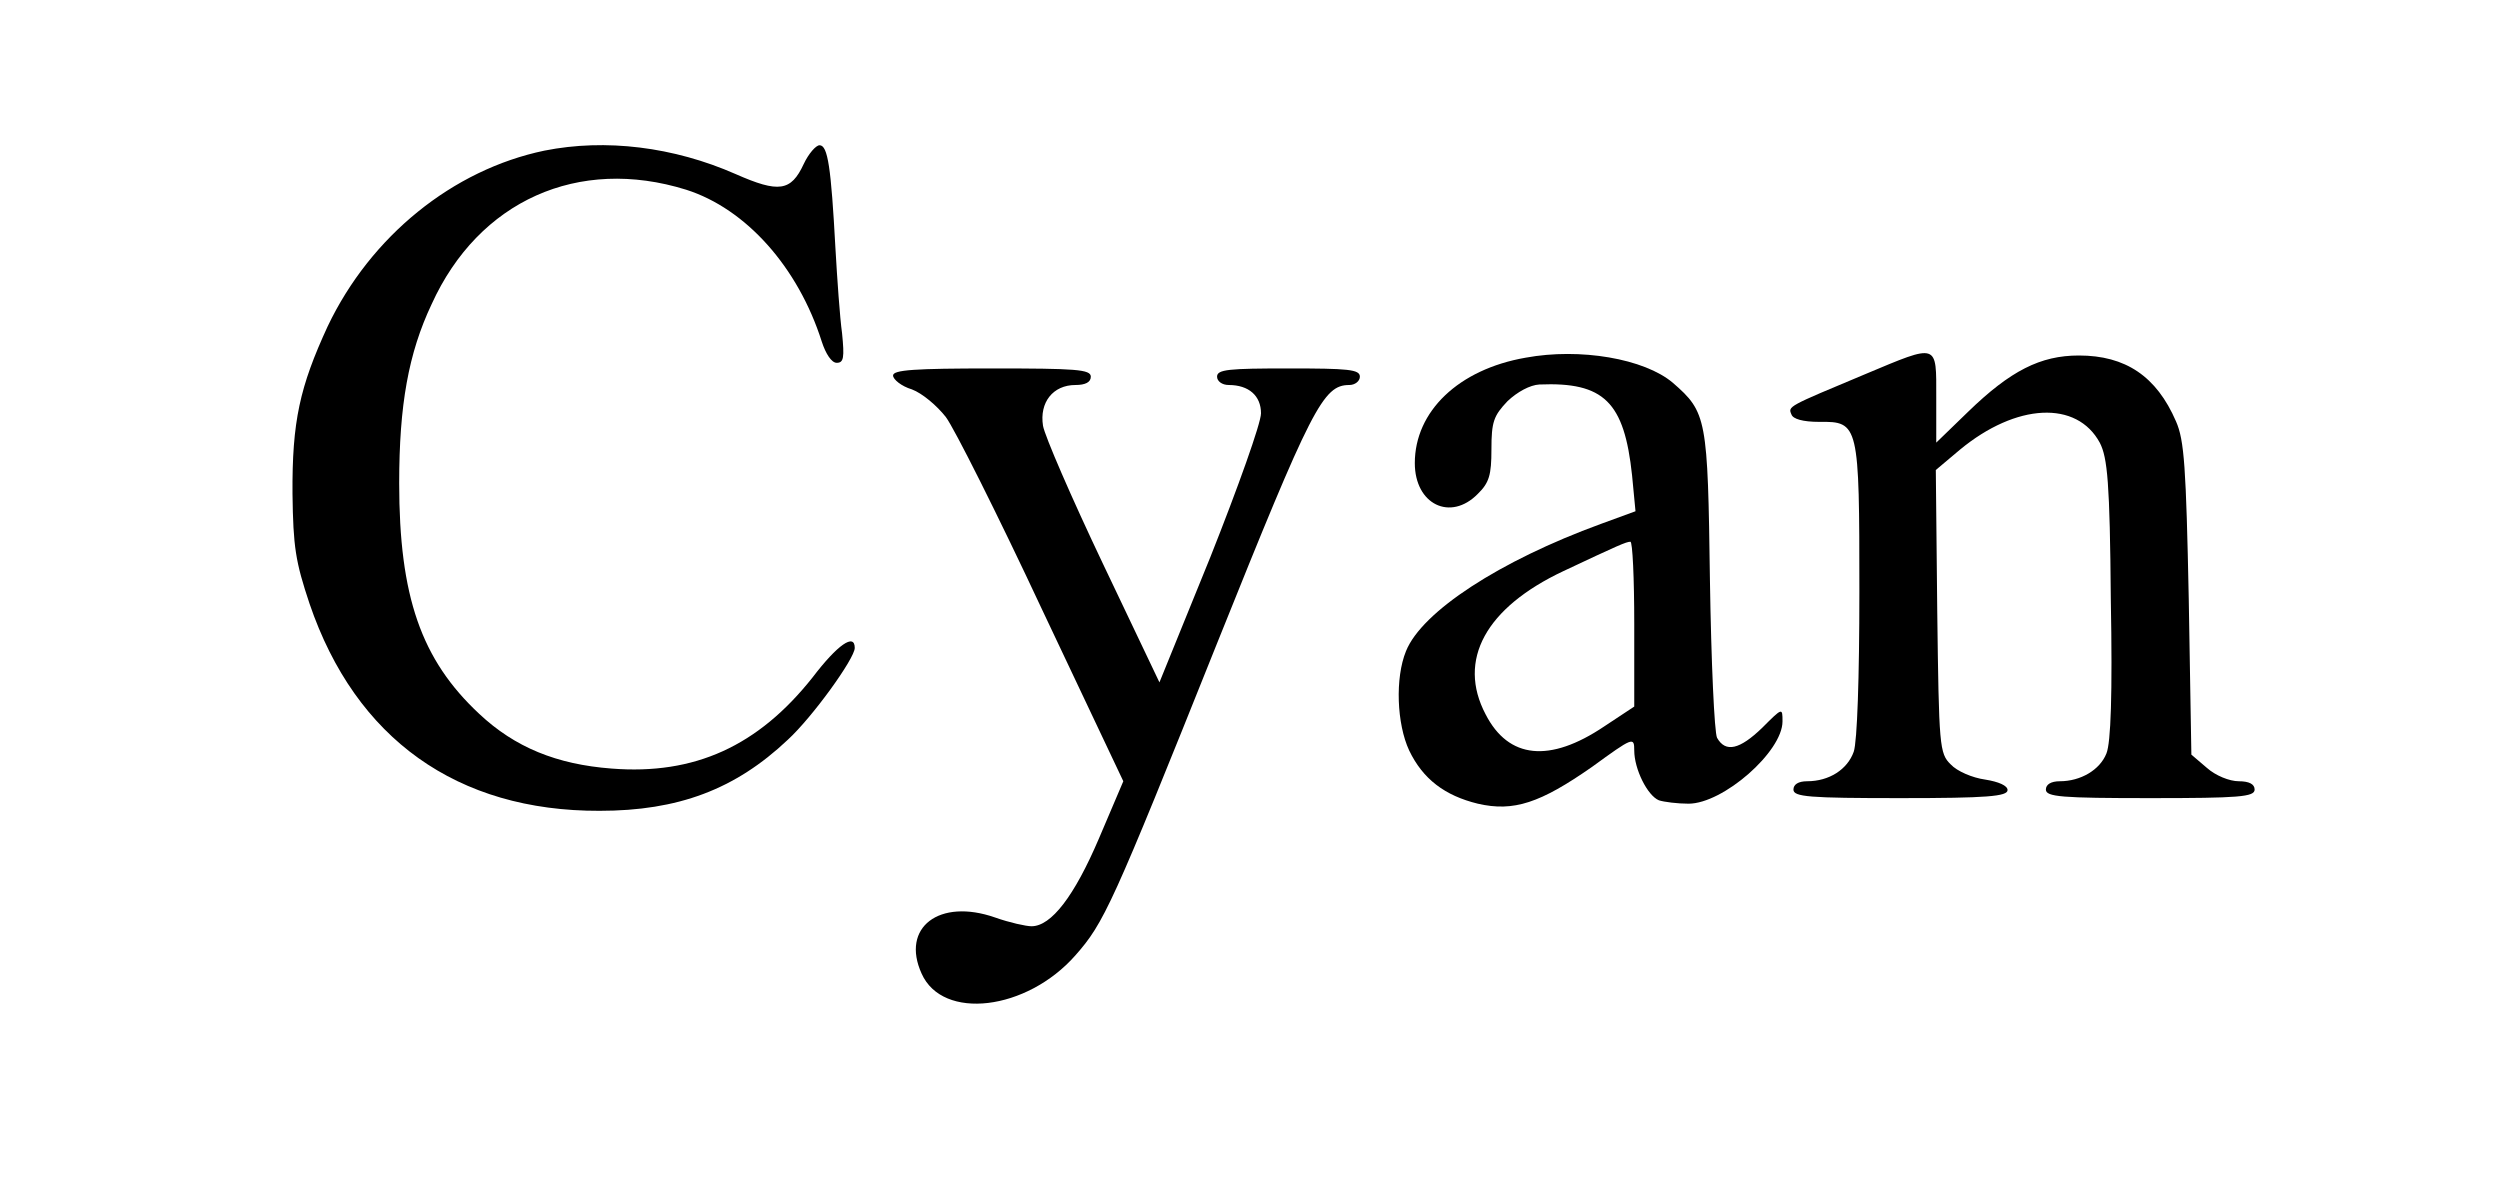
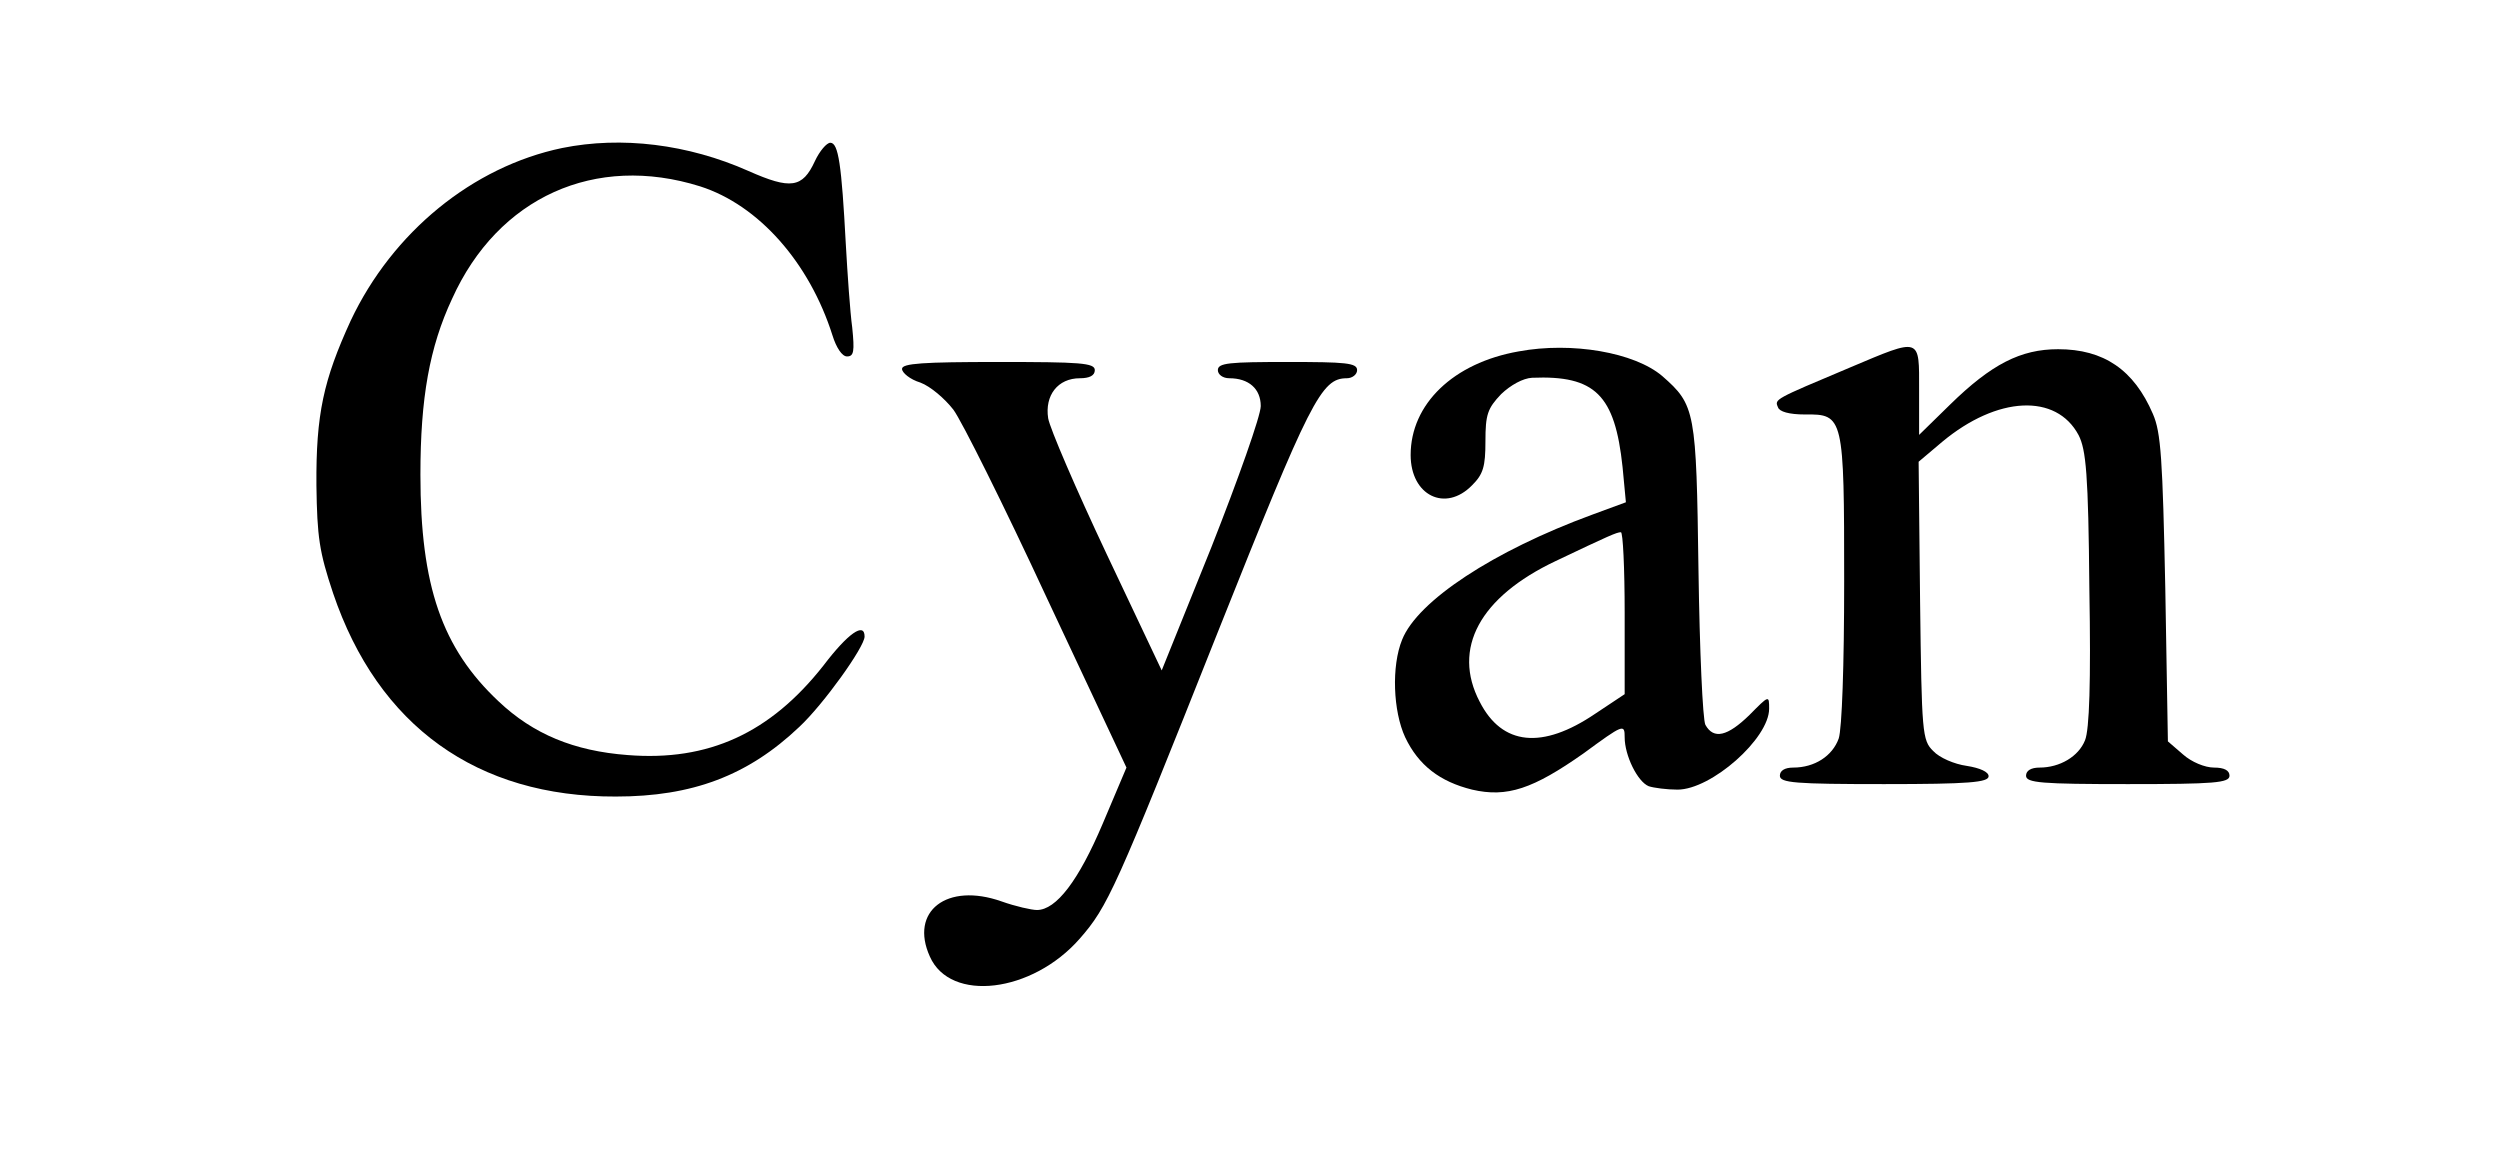
- <svg xmlns="http://www.w3.org/2000/svg" width="40px" height="19px" viewBox="0 0 39 19" version="1.1">
+ <svg xmlns="http://www.w3.org/2000/svg" width="120px" height="56px" viewBox="0 0 117 56" version="1.1">
  <g id="surface1">
-     <path style=" stroke:none;fill-rule:nonzero;fill:rgb(0%,0%,0%);fill-opacity:1;" d="M 8.211 2.41 C 6.746 2.715 5.43 3.777 4.742 5.223 C 4.297 6.188 4.172 6.742 4.18 7.902 C 4.191 8.75 4.227 8.984 4.453 9.66 C 5.191 11.824 6.816 12.98 9.094 12.973 C 10.348 12.973 11.262 12.633 12.105 11.836 C 12.5 11.473 13.176 10.535 13.176 10.367 C 13.176 10.125 12.902 10.312 12.5 10.84 C 11.629 11.938 10.613 12.402 9.285 12.297 C 8.406 12.23 7.738 11.957 7.168 11.422 C 6.238 10.555 5.887 9.543 5.887 7.73 C 5.887 6.48 6.035 5.652 6.406 4.867 C 7.16 3.207 8.758 2.5 10.477 3.035 C 11.438 3.34 12.27 4.277 12.648 5.465 C 12.711 5.66 12.805 5.805 12.887 5.805 C 13 5.805 13.012 5.723 12.973 5.332 C 12.938 5.082 12.895 4.465 12.867 3.973 C 12.797 2.68 12.746 2.324 12.613 2.324 C 12.555 2.324 12.438 2.457 12.359 2.625 C 12.156 3.062 11.961 3.09 11.27 2.785 C 10.277 2.348 9.188 2.215 8.211 2.41 Z M 8.211 2.41 " />
-     <path style=" stroke:none;fill-rule:nonzero;fill:rgb(0%,0%,0%);fill-opacity:1;" d="M 23.91 5.723 C 22.836 5.91 22.137 6.582 22.137 7.41 C 22.137 8.07 22.707 8.348 23.145 7.902 C 23.328 7.723 23.363 7.598 23.363 7.188 C 23.363 6.75 23.398 6.652 23.621 6.418 C 23.777 6.27 23.98 6.16 24.129 6.152 C 25.164 6.109 25.488 6.43 25.613 7.605 L 25.668 8.18 L 25.113 8.383 C 23.496 8.973 22.25 9.785 21.996 10.418 C 21.82 10.848 21.848 11.582 22.047 12.008 C 22.266 12.465 22.617 12.73 23.145 12.859 C 23.719 12.992 24.145 12.848 24.973 12.27 C 25.629 11.793 25.648 11.785 25.648 12.008 C 25.648 12.305 25.859 12.73 26.043 12.805 C 26.125 12.832 26.344 12.859 26.516 12.859 C 27.07 12.859 28.02 12.027 28.02 11.543 C 28.02 11.32 28.02 11.32 27.695 11.645 C 27.336 11.992 27.109 12.047 26.973 11.805 C 26.93 11.723 26.879 10.59 26.859 9.285 C 26.824 6.688 26.809 6.598 26.266 6.125 C 25.809 5.738 24.781 5.562 23.91 5.723 Z M 25.648 9.98 L 25.648 11.305 L 25.164 11.625 C 24.297 12.207 23.637 12.145 23.27 11.43 C 22.812 10.562 23.27 9.723 24.516 9.137 C 25.395 8.723 25.52 8.668 25.586 8.668 C 25.621 8.66 25.648 9.258 25.648 9.98 Z M 25.648 9.98 " />
-     <path style=" stroke:none;fill-rule:nonzero;fill:rgb(0%,0%,0%);fill-opacity:1;" d="M 29.34 5.988 C 28.098 6.508 28.105 6.5 28.164 6.633 C 28.188 6.703 28.344 6.75 28.609 6.75 C 29.242 6.742 29.25 6.785 29.25 9.473 C 29.25 10.84 29.215 11.867 29.16 12.027 C 29.059 12.312 28.766 12.5 28.414 12.5 C 28.273 12.5 28.195 12.551 28.195 12.633 C 28.195 12.75 28.441 12.77 29.906 12.77 C 31.297 12.77 31.621 12.742 31.621 12.641 C 31.621 12.57 31.48 12.508 31.262 12.473 C 31.059 12.445 30.812 12.34 30.711 12.23 C 30.531 12.055 30.523 11.945 30.496 9.785 L 30.473 7.52 L 30.859 7.195 C 31.762 6.449 32.73 6.402 33.098 7.086 C 33.219 7.324 33.258 7.715 33.273 9.59 C 33.301 11.117 33.273 11.883 33.203 12.055 C 33.098 12.32 32.789 12.5 32.457 12.5 C 32.316 12.5 32.234 12.551 32.234 12.633 C 32.234 12.75 32.484 12.77 33.906 12.77 C 35.328 12.77 35.574 12.75 35.574 12.633 C 35.574 12.547 35.488 12.5 35.32 12.5 C 35.172 12.5 34.949 12.41 34.809 12.285 L 34.562 12.074 L 34.52 9.582 C 34.477 7.473 34.449 7.043 34.316 6.742 C 34.004 6.02 33.508 5.688 32.762 5.688 C 32.148 5.688 31.668 5.93 30.988 6.59 L 30.48 7.082 L 30.48 6.359 C 30.48 5.484 30.523 5.492 29.34 5.988 Z M 29.34 5.988 " />
-     <path style=" stroke:none;fill-rule:nonzero;fill:rgb(0%,0%,0%);fill-opacity:1;" d="M 13.789 6.008 C 13.789 6.07 13.922 6.18 14.09 6.23 C 14.258 6.293 14.492 6.492 14.633 6.672 C 14.766 6.848 15.461 8.23 16.168 9.742 L 17.473 12.5 L 17.082 13.418 C 16.688 14.34 16.32 14.82 16.004 14.82 C 15.918 14.82 15.652 14.762 15.422 14.68 C 14.527 14.367 13.91 14.84 14.246 15.578 C 14.582 16.332 15.926 16.172 16.707 15.285 C 17.164 14.766 17.289 14.5 18.973 10.293 C 20.492 6.508 20.668 6.16 21.09 6.16 C 21.18 6.16 21.258 6.098 21.258 6.027 C 21.258 5.91 21.07 5.895 20.117 5.895 C 19.16 5.895 18.973 5.91 18.973 6.027 C 18.973 6.098 19.051 6.16 19.16 6.16 C 19.48 6.16 19.676 6.332 19.676 6.613 C 19.676 6.77 19.309 7.797 18.867 8.91 L 18.051 10.918 L 17.145 9.016 C 16.645 7.965 16.215 6.973 16.188 6.812 C 16.129 6.438 16.348 6.16 16.707 6.16 C 16.863 6.16 16.953 6.117 16.953 6.027 C 16.953 5.91 16.715 5.895 15.371 5.895 C 14.133 5.895 13.789 5.918 13.789 6.008 Z M 13.789 6.008 " />
+     <path style=" stroke:none;fill-rule:nonzero;fill:rgb(0%,0%,0%);fill-opacity:1;" d="M 25.48 7.105 C 21.195 8 17.344 11.133 15.332 15.395 C 14.031 18.238 13.664 19.871 13.688 23.293 C 13.723 25.789 13.824 26.48 14.488 28.473 C 16.648 34.852 21.402 38.258 28.062 38.234 C 31.73 38.234 34.402 37.234 36.871 34.887 C 38.023 33.812 40 31.051 40 30.555 C 40 29.844 39.203 30.395 38.023 31.949 C 35.477 35.184 32.508 36.555 28.621 36.242 C 26.051 36.047 24.098 35.242 22.43 33.664 C 19.711 31.109 18.68 28.125 18.68 22.785 C 18.68 19.102 19.117 16.66 20.199 14.344 C 22.406 9.453 27.078 7.367 32.105 8.945 C 34.918 9.844 37.352 12.605 38.461 16.105 C 38.641 16.684 38.918 17.109 39.156 17.109 C 39.488 17.109 39.523 16.867 39.406 15.715 C 39.305 14.98 39.18 13.16 39.098 11.707 C 38.895 7.898 38.746 6.852 38.355 6.852 C 38.184 6.852 37.844 7.242 37.613 7.738 C 37.02 9.027 36.449 9.105 34.426 8.207 C 31.523 6.918 28.336 6.527 25.48 7.105 Z M 25.48 7.105 " />
+     <path style=" stroke:none;fill-rule:nonzero;fill:rgb(0%,0%,0%);fill-opacity:1;" d="M 71.398 16.867 C 68.258 17.418 66.211 19.398 66.211 21.84 C 66.211 23.785 67.879 24.605 69.16 23.293 C 69.695 22.762 69.801 22.395 69.801 21.184 C 69.801 19.895 69.902 19.605 70.555 18.918 C 71.012 18.48 71.605 18.156 72.039 18.133 C 75.066 18.008 76.016 18.949 76.383 22.418 L 76.543 24.109 L 74.918 24.707 C 70.188 26.445 66.543 28.84 65.801 30.707 C 65.285 31.973 65.367 34.137 65.949 35.391 C 66.59 36.738 67.617 37.52 69.16 37.902 C 70.84 38.293 72.086 37.867 74.508 36.164 C 76.426 34.758 76.484 34.734 76.484 35.391 C 76.484 36.266 77.102 37.52 77.637 37.738 C 77.879 37.82 78.52 37.902 79.02 37.902 C 80.645 37.902 83.418 35.449 83.418 34.02 C 83.418 33.363 83.418 33.363 82.473 34.32 C 81.422 35.344 80.758 35.508 80.359 34.793 C 80.23 34.551 80.082 31.211 80.027 27.367 C 79.922 19.711 79.879 19.445 78.289 18.051 C 76.953 16.914 73.949 16.395 71.398 16.867 Z M 76.484 29.418 L 76.484 33.32 L 75.066 34.262 C 72.531 35.98 70.602 35.793 69.527 33.688 C 68.188 31.133 69.527 28.656 73.172 26.93 C 75.742 25.707 76.105 25.547 76.301 25.547 C 76.402 25.523 76.484 27.285 76.484 29.418 Z M 76.484 29.418 " />
+     <path style=" stroke:none;fill-rule:nonzero;fill:rgb(0%,0%,0%);fill-opacity:1;" d="M 87.281 17.648 C 83.648 19.18 83.672 19.156 83.844 19.551 C 83.91 19.758 84.367 19.895 85.145 19.895 C 86.996 19.871 87.02 20 87.02 27.918 C 87.02 31.949 86.914 34.977 86.758 35.449 C 86.457 36.289 85.602 36.844 84.574 36.844 C 84.164 36.844 83.934 36.992 83.934 37.234 C 83.934 37.578 84.652 37.637 88.938 37.637 C 93.008 37.637 93.953 37.555 93.953 37.258 C 93.953 37.051 93.543 36.863 92.902 36.762 C 92.309 36.68 91.59 36.371 91.293 36.047 C 90.766 35.531 90.742 35.207 90.664 28.84 L 90.594 22.164 L 91.727 21.207 C 94.367 19.008 97.199 18.871 98.273 20.887 C 98.629 21.586 98.742 22.738 98.789 28.266 C 98.867 32.766 98.789 35.023 98.582 35.531 C 98.273 36.312 97.371 36.844 96.398 36.844 C 95.988 36.844 95.75 36.992 95.75 37.234 C 95.75 37.578 96.48 37.637 100.637 37.637 C 104.797 37.637 105.516 37.578 105.516 37.234 C 105.516 36.98 105.266 36.844 104.773 36.844 C 104.34 36.844 103.688 36.578 103.277 36.207 L 102.559 35.586 L 102.434 28.242 C 102.305 22.023 102.227 20.758 101.84 19.871 C 100.926 17.742 99.473 16.762 97.289 16.762 C 95.496 16.762 94.09 17.477 92.102 19.422 L 90.617 20.875 L 90.617 18.742 C 90.617 16.164 90.742 16.188 87.281 17.648 Z M 87.281 17.648 " />
+     <path style=" stroke:none;fill-rule:nonzero;fill:rgb(0%,0%,0%);fill-opacity:1;" d="M 41.797 17.707 C 41.797 17.891 42.184 18.215 42.676 18.363 C 43.168 18.547 43.852 19.137 44.262 19.664 C 44.652 20.184 46.688 24.258 48.754 28.715 L 52.57 36.844 L 51.426 39.547 C 50.273 42.266 49.199 43.68 48.273 43.68 C 48.023 43.68 47.246 43.508 46.57 43.266 C 43.953 42.344 42.148 43.738 43.133 45.914 C 44.113 48.137 48.047 47.664 50.332 45.051 C 51.668 43.52 52.031 42.738 56.957 30.336 C 61.402 19.18 61.918 18.156 63.148 18.156 C 63.414 18.156 63.641 17.973 63.641 17.766 C 63.641 17.418 63.094 17.375 60.305 17.375 C 57.508 17.375 56.957 17.418 56.957 17.766 C 56.957 17.973 57.188 18.156 57.508 18.156 C 58.441 18.156 59.016 18.664 59.016 19.492 C 59.016 19.953 57.941 22.98 56.648 26.262 L 54.262 32.18 L 51.609 26.574 C 50.148 23.477 48.891 20.551 48.812 20.078 C 48.641 18.973 49.281 18.156 50.332 18.156 C 50.789 18.156 51.051 18.031 51.051 17.766 C 51.051 17.418 50.352 17.375 46.422 17.375 C 42.801 17.375 41.797 17.441 41.797 17.707 Z M 41.797 17.707 " />
  </g>
</svg>
